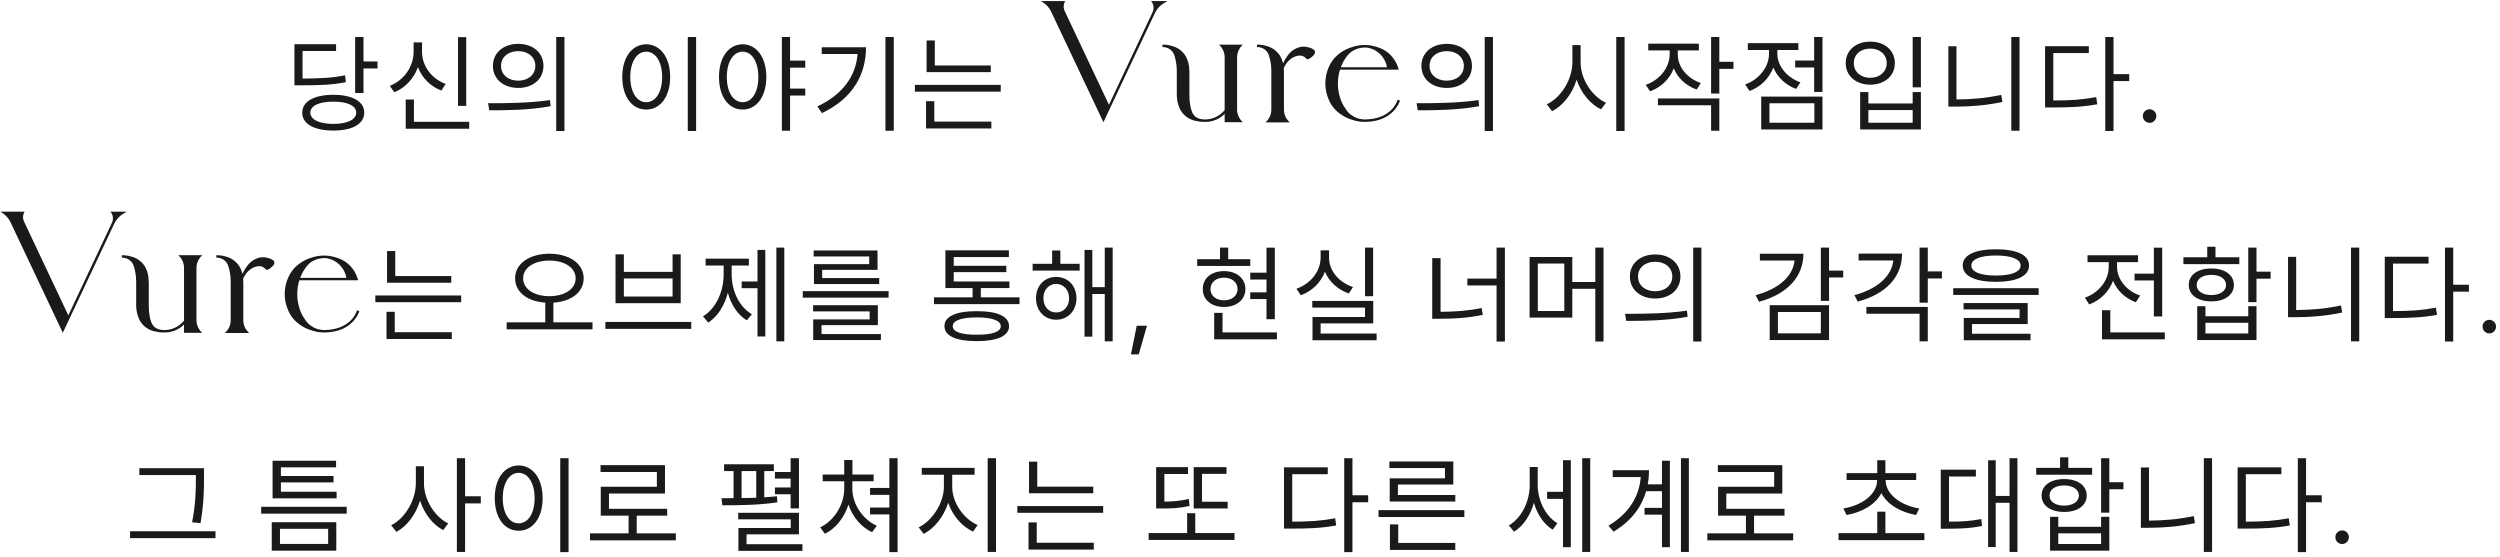
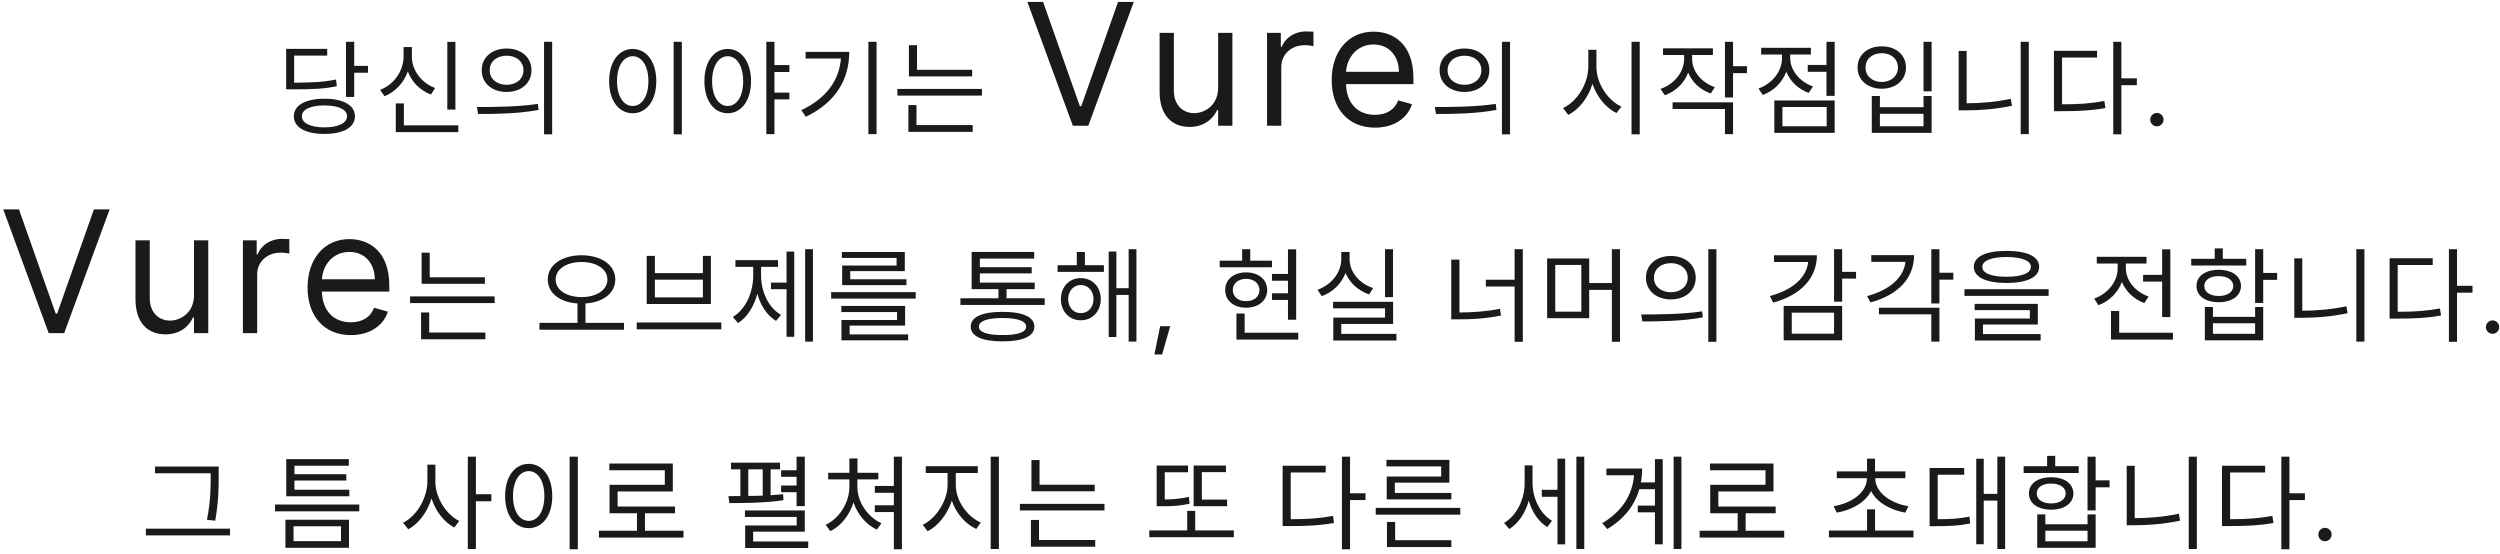
- <svg xmlns="http://www.w3.org/2000/svg" width="463" height="103" viewBox="0 0 463 103" fill="none">
-   <path d="M67.32 6.854V11.385H69.917V12.674H67.32V17.225H65.777V6.854H67.32ZM61.734 17.557C65.269 17.557 67.456 18.787 67.456 20.857C67.456 22.967 65.269 24.178 61.734 24.178C58.179 24.178 55.972 22.967 55.972 20.857C55.972 18.787 58.179 17.557 61.734 17.557ZM61.734 18.826C59.116 18.807 57.476 19.588 57.476 20.857C57.476 22.146 59.116 22.947 61.734 22.947C64.331 22.947 65.972 22.146 65.972 20.857C65.972 19.588 64.331 18.807 61.734 18.826ZM62.241 8.182V9.451H56.031V14.549C59.546 14.529 61.577 14.422 63.902 13.943L64.058 15.213C61.636 15.701 59.546 15.799 55.874 15.799H54.527V8.182H62.241ZM86.347 6.873V19.607H84.823V6.873H86.347ZM86.894 22.557V23.846H75.136V18.436H76.659V22.557H86.894ZM78.163 9.588C78.144 12.225 79.96 14.607 82.538 15.545L81.737 16.775C79.726 16.004 78.163 14.441 77.402 12.44C76.63 14.568 75.048 16.277 73.027 17.088L72.187 15.896C74.823 14.881 76.601 12.322 76.601 9.588V7.85H78.163V9.588ZM95.98 8.123C98.714 8.123 100.648 9.783 100.648 12.205C100.648 14.627 98.714 16.287 95.98 16.287C93.245 16.287 91.273 14.627 91.292 12.205C91.273 9.783 93.245 8.123 95.98 8.123ZM95.98 9.471C94.124 9.471 92.777 10.584 92.796 12.205C92.777 13.826 94.124 14.94 95.98 14.94C97.816 14.94 99.144 13.826 99.144 12.205C99.144 10.584 97.816 9.471 95.98 9.471ZM104.534 6.854V24.256H103.011V6.854H104.534ZM90.394 19.119C93.597 19.119 98.011 19.1 101.859 18.533L101.976 19.666C98.011 20.408 93.734 20.428 90.609 20.428L90.394 19.119ZM128.917 6.854V24.256H127.374V6.854H128.917ZM119.679 8.201C122.257 8.221 124.113 10.565 124.113 14.256C124.113 17.947 122.257 20.291 119.679 20.291C117.081 20.291 115.245 17.947 115.245 14.256C115.245 10.565 117.081 8.221 119.679 8.201ZM119.679 9.568C117.941 9.588 116.73 11.424 116.73 14.256C116.73 17.088 117.941 18.924 119.679 18.924C121.417 18.924 122.628 17.088 122.628 14.256C122.628 11.424 121.417 9.588 119.679 9.568ZM137.534 8.201C140.093 8.221 141.909 10.565 141.929 14.256C141.909 17.947 140.093 20.291 137.534 20.291C134.956 20.291 133.159 17.947 133.159 14.256C133.159 10.565 134.956 8.221 137.534 8.201ZM137.534 9.568C135.816 9.588 134.605 11.424 134.605 14.256C134.605 17.088 135.816 18.924 137.534 18.924C139.273 18.924 140.445 17.088 140.445 14.256C140.445 11.424 139.273 9.588 137.534 9.568ZM149.136 11.229V12.537H146.323V16.404H149.136V17.693H146.323V24.217H144.8V6.854H146.323V11.229H149.136ZM165.527 6.854V24.217H163.984V6.854H165.527ZM160.39 8.748C160.37 13.748 158.046 18.162 152.226 20.955L151.386 19.705C156.083 17.479 158.476 14.148 158.827 9.998H152.187V8.748H160.39ZM183.499 12.127V13.357H171.605V7.498H173.128V12.127H183.499ZM185.335 15.721V16.971H169.437V15.721H185.335ZM183.597 22.518V23.787H171.507V18.748H173.03V22.518H183.597ZM213.186 0.203H216.194L215.49 0.619C214.818 1.035 214.274 1.643 213.922 2.347L204.354 22.635L194.658 2.123C194.338 1.451 193.826 0.875 193.186 0.459L192.802 0.203H197.282C196.93 0.779 196.898 1.451 197.186 2.059L205.378 19.403L213.442 2.283C213.762 1.643 213.698 0.907 213.282 0.331L213.186 0.203ZM229.11 20.299C229.11 21.163 229.494 21.995 230.102 22.571L230.198 22.635H226.806V21.099C225.846 22.059 224.534 22.603 223.158 22.571H222.966C222.358 22.571 221.718 22.475 221.11 22.315C220.598 22.155 220.118 21.931 219.702 21.611C219.19 21.227 218.806 20.747 218.518 20.171C218.134 19.339 217.942 18.443 217.942 17.547V13.067V13.035C217.942 12.459 217.878 11.851 217.75 11.243C217.686 10.859 217.558 10.475 217.43 10.091C217.078 9.227 216.214 8.683 215.286 8.715V8.267C215.894 8.267 216.502 8.331 217.078 8.523C217.558 8.651 218.038 8.875 218.454 9.163C218.934 9.515 219.35 9.963 219.638 10.475C220.054 11.275 220.278 12.171 220.246 13.035H220.278V17.547C220.278 18.187 220.31 18.859 220.438 19.499C220.502 19.915 220.598 20.299 220.758 20.715C220.886 21.067 221.142 21.387 221.43 21.643C221.814 21.899 222.262 22.059 222.71 22.091C222.806 22.091 222.902 22.123 222.966 22.123H223.158C224.598 22.123 225.91 21.483 226.806 20.395V10.603C226.806 9.739 226.454 8.939 225.814 8.331L225.718 8.267H230.198L230.102 8.331C229.494 8.939 229.11 9.739 229.11 10.603V20.299ZM243.514 9.483C243.514 9.515 243.546 9.579 243.546 9.611C243.546 9.803 243.482 9.995 243.354 10.155C243.162 10.347 242.97 10.539 242.746 10.699C242.618 10.827 242.426 10.891 242.266 10.955H242.234C242.17 10.955 242.106 10.955 242.042 10.955C242.01 10.923 241.978 10.923 241.946 10.891C241.658 10.507 241.21 10.283 240.73 10.283C240.122 10.315 239.514 10.539 239.034 10.923C238.458 11.371 238.042 11.947 237.754 12.619C237.754 12.747 237.754 12.907 237.754 13.035H237.786V20.299C237.786 21.163 238.138 21.995 238.778 22.571L238.842 22.667H234.362L234.458 22.571C235.098 21.995 235.45 21.163 235.45 20.299V13.035C235.45 12.459 235.386 11.851 235.258 11.243C235.194 10.859 235.066 10.475 234.938 10.091C234.586 9.227 233.722 8.683 232.794 8.715V8.267C233.402 8.267 234.01 8.331 234.586 8.523C235.066 8.651 235.546 8.875 235.962 9.163C236.442 9.515 236.858 9.963 237.146 10.475C237.37 10.891 237.53 11.307 237.626 11.723C237.85 11.243 238.106 10.795 238.426 10.347C238.906 9.643 239.61 9.099 240.41 8.811C241.114 8.555 241.882 8.587 242.586 8.843C242.714 8.875 242.842 8.939 242.938 8.971L243.258 9.163C243.386 9.227 243.482 9.355 243.514 9.483ZM258.847 18.475L259.263 18.603L259.199 18.827C259.199 18.859 258.015 22.475 252.959 22.571H252.767C252.767 22.571 252.511 22.571 252.479 22.571C252.351 22.571 252.191 22.539 252.063 22.539C251.391 22.475 250.719 22.315 250.047 22.059C249.375 21.835 248.735 21.483 248.159 21.067C247.455 20.555 246.879 19.947 246.463 19.211C245.119 16.875 245.119 14.027 246.463 11.691C246.879 10.987 247.455 10.347 248.159 9.835C248.735 9.419 249.375 9.067 250.047 8.843C250.719 8.587 251.391 8.427 252.063 8.363C252.287 8.331 252.511 8.331 252.735 8.331H252.959C253.823 8.363 254.687 8.555 255.519 8.875C257.119 9.483 258.367 10.795 258.911 12.459C258.975 12.587 259.007 12.715 259.039 12.843C259.039 12.875 259.039 12.875 259.039 12.907H248.159C247.903 13.739 247.775 14.603 247.775 15.467C247.775 16.427 247.935 17.387 248.255 18.315C248.479 18.955 248.767 19.531 249.151 20.075C249.471 20.619 249.887 21.067 250.399 21.387C250.975 21.803 251.647 22.027 252.319 22.091C252.447 22.091 252.575 22.123 252.735 22.123H252.767C257.631 22.091 258.719 18.827 258.751 18.699L258.847 18.475ZM249.151 10.827C248.799 11.339 248.543 11.883 248.319 12.459H256.863C256.799 12.011 256.671 11.627 256.479 11.243C256.159 10.603 255.679 10.027 255.103 9.611C254.431 9.099 253.599 8.811 252.735 8.779H252.703L252.671 8.811C251.839 8.811 251.071 9.067 250.367 9.515C249.887 9.867 249.471 10.315 249.151 10.827ZM267.938 8.123C270.673 8.123 272.606 9.783 272.606 12.205C272.606 14.627 270.673 16.287 267.938 16.287C265.204 16.287 263.231 14.627 263.251 12.205C263.231 9.783 265.204 8.123 267.938 8.123ZM267.938 9.471C266.083 9.471 264.735 10.584 264.755 12.205C264.735 13.826 266.083 14.94 267.938 14.94C269.774 14.94 271.102 13.826 271.102 12.205C271.102 10.584 269.774 9.471 267.938 9.471ZM276.493 6.854V24.256H274.97V6.854H276.493ZM262.352 19.119C265.555 19.119 269.97 19.1 273.817 18.533L273.934 19.666C269.97 20.408 265.692 20.428 262.567 20.428L262.352 19.119ZM292.731 11.521C292.712 14.685 294.88 17.889 297.438 19.041L296.501 20.252C294.528 19.285 292.819 17.244 291.989 14.764C291.179 17.391 289.47 19.578 287.438 20.604L286.462 19.314C289.04 18.123 291.188 14.822 291.208 11.521V8.357H292.731V11.521ZM300.876 6.854V24.256H299.333V6.854H300.876ZM310.723 10.076C310.723 12.381 312.423 14.49 315.001 15.389L314.22 16.58C312.237 15.877 310.723 14.451 309.981 12.654C309.239 14.627 307.647 16.16 305.606 16.912L304.786 15.721C307.384 14.803 309.2 12.557 309.22 10.076V9.334H305.255V8.084H314.63V9.334H310.723V10.076ZM318.419 6.854V11.443H321.036V12.752H318.419V17.322H316.895V6.854H318.419ZM318.419 18.24V24.217H316.895V19.49H307.052V18.24H318.419ZM337.524 6.854V17.029H335.981V12.498H332.466V11.209H335.981V6.854H337.524ZM337.524 17.889V23.982H326.177V17.889H337.524ZM327.7 19.119V22.732H336.02V19.119H327.7ZM329.165 9.939C329.165 12.185 330.903 14.354 333.442 15.252L332.641 16.463C330.679 15.76 329.165 14.295 328.423 12.498C327.671 14.5 326.069 16.102 324.009 16.854L323.208 15.643C325.766 14.725 327.622 12.42 327.622 9.939V9.256H323.696V7.986H333.052V9.256H329.165V9.939ZM355.751 6.854V16.17H354.227V6.854H355.751ZM346.024 17.049V19.158H354.227V17.049H355.751V23.982H344.501V17.049H346.024ZM346.024 22.732H354.227V20.389H346.024V22.732ZM346.376 7.713C349.013 7.693 350.927 9.314 350.927 11.697C350.927 14.06 349.013 15.682 346.376 15.682C343.739 15.682 341.825 14.06 341.825 11.697C341.825 9.314 343.739 7.693 346.376 7.713ZM346.376 9.002C344.598 8.982 343.309 10.115 343.329 11.697C343.309 13.279 344.598 14.412 346.376 14.412C348.134 14.412 349.423 13.279 349.423 11.697C349.423 10.115 348.134 8.982 346.376 9.002ZM374.016 6.854V24.217H372.493V6.854H374.016ZM362.337 8.572V18.416C364.983 18.406 367.727 18.191 370.638 17.576L370.852 18.885C367.766 19.529 365.013 19.744 362.239 19.744H360.833V8.572H362.337ZM391.423 6.854V13.729H394.333V15.018H391.423V24.256H389.899V6.854H391.423ZM386.852 8.553V9.822H380.27V18.611C383.415 18.611 385.641 18.465 388.22 17.986L388.415 19.314C385.7 19.803 383.415 19.9 380.114 19.9H378.747V8.553H386.852ZM398.106 22.752C397.423 22.752 396.837 22.186 396.856 21.482C396.837 20.799 397.423 20.232 398.106 20.232C398.79 20.232 399.356 20.799 399.356 21.482C399.356 22.186 398.79 22.752 398.106 22.752ZM20.462 39.203H23.47L22.766 39.619C22.094 40.035 21.55 40.643 21.198 41.347L11.63 61.635L1.934 41.123C1.614 40.451 1.102 39.875 0.462 39.459L0.078 39.203H4.558C4.206 39.779 4.174 40.451 4.462 41.059L12.654 58.403L20.718 41.283C21.038 40.643 20.974 39.907 20.558 39.331L20.462 39.203ZM36.386 59.299C36.386 60.163 36.77 60.995 37.378 61.571L37.474 61.635H34.082V60.099C33.122 61.059 31.81 61.603 30.434 61.571H30.242C29.634 61.571 28.994 61.475 28.386 61.315C27.874 61.155 27.394 60.931 26.978 60.611C26.466 60.227 26.082 59.747 25.794 59.171C25.41 58.339 25.218 57.443 25.218 56.547V52.067V52.035C25.218 51.459 25.154 50.851 25.026 50.243C24.962 49.859 24.834 49.475 24.706 49.091C24.354 48.227 23.49 47.683 22.562 47.715V47.267C23.17 47.267 23.778 47.331 24.354 47.523C24.834 47.651 25.314 47.875 25.73 48.163C26.21 48.515 26.626 48.963 26.914 49.475C27.33 50.275 27.554 51.171 27.522 52.035H27.554V56.547C27.554 57.187 27.586 57.859 27.714 58.499C27.778 58.915 27.874 59.299 28.034 59.715C28.162 60.067 28.418 60.387 28.706 60.643C29.09 60.899 29.538 61.059 29.986 61.091C30.082 61.091 30.178 61.123 30.242 61.123H30.434C31.874 61.123 33.186 60.483 34.082 59.395V49.603C34.082 48.739 33.73 47.939 33.09 47.331L32.994 47.267H37.474L37.378 47.331C36.77 47.939 36.386 48.739 36.386 49.603V59.299ZM50.79 48.483C50.79 48.515 50.822 48.579 50.822 48.611C50.822 48.803 50.758 48.995 50.63 49.155C50.438 49.347 50.246 49.539 50.022 49.699C49.894 49.827 49.702 49.891 49.542 49.955H49.51C49.446 49.955 49.382 49.955 49.318 49.955C49.286 49.923 49.254 49.923 49.222 49.891C48.934 49.507 48.486 49.283 48.006 49.283C47.398 49.315 46.79 49.539 46.31 49.923C45.734 50.371 45.318 50.947 45.03 51.619C45.03 51.747 45.03 51.907 45.03 52.035H45.062V59.299C45.062 60.163 45.414 60.995 46.054 61.571L46.118 61.667H41.638L41.734 61.571C42.374 60.995 42.726 60.163 42.726 59.299V52.035C42.726 51.459 42.662 50.851 42.534 50.243C42.47 49.859 42.342 49.475 42.214 49.091C41.862 48.227 40.998 47.683 40.07 47.715V47.267C40.678 47.267 41.286 47.331 41.862 47.523C42.342 47.651 42.822 47.875 43.238 48.163C43.718 48.515 44.134 48.963 44.422 49.475C44.646 49.891 44.806 50.307 44.902 50.723C45.126 50.243 45.382 49.795 45.702 49.347C46.182 48.643 46.886 48.099 47.686 47.811C48.39 47.555 49.158 47.587 49.862 47.843C49.99 47.875 50.118 47.939 50.214 47.971L50.534 48.163C50.662 48.227 50.758 48.355 50.79 48.483ZM66.124 57.475L66.54 57.603L66.476 57.827C66.476 57.859 65.292 61.475 60.236 61.571H60.044C60.044 61.571 59.788 61.571 59.756 61.571C59.628 61.571 59.468 61.539 59.34 61.539C58.668 61.475 57.996 61.315 57.324 61.059C56.652 60.835 56.012 60.483 55.436 60.067C54.732 59.555 54.156 58.947 53.74 58.211C52.396 55.875 52.396 53.027 53.74 50.691C54.156 49.987 54.732 49.347 55.436 48.835C56.012 48.419 56.652 48.067 57.324 47.843C57.996 47.587 58.668 47.427 59.34 47.363C59.564 47.331 59.788 47.331 60.012 47.331H60.236C61.1 47.363 61.964 47.555 62.796 47.875C64.396 48.483 65.644 49.795 66.188 51.459C66.252 51.587 66.284 51.715 66.316 51.843C66.316 51.875 66.316 51.875 66.316 51.907H55.436C55.18 52.739 55.052 53.603 55.052 54.467C55.052 55.427 55.212 56.387 55.532 57.315C55.756 57.955 56.044 58.531 56.428 59.075C56.748 59.619 57.164 60.067 57.676 60.387C58.252 60.803 58.924 61.027 59.596 61.091C59.724 61.091 59.852 61.123 60.012 61.123H60.044C64.908 61.091 65.996 57.827 66.028 57.699L66.124 57.475ZM56.428 49.827C56.076 50.339 55.82 50.883 55.596 51.459H64.14C64.076 51.011 63.948 50.627 63.756 50.243C63.436 49.603 62.956 49.027 62.38 48.611C61.708 48.099 60.876 47.811 60.012 47.779H59.98L59.948 47.811C59.116 47.811 58.348 48.067 57.644 48.515C57.164 48.867 56.748 49.315 56.428 49.827ZM83.574 51.127V52.357H71.68V46.498H73.203V51.127H83.574ZM85.41 54.721V55.971H69.512V54.721H85.41ZM83.672 61.518V62.787H71.582V57.748H73.106V61.518H83.672ZM101.746 46.986C105.438 47.006 108.094 48.803 108.094 51.537C108.094 54.125 105.789 55.844 102.488 56.049V59.701H109.734V60.99H93.836V59.701H100.984V56.049C97.693 55.834 95.398 54.115 95.398 51.537C95.398 48.803 98.055 47.006 101.746 46.986ZM101.746 48.256C98.934 48.256 96.883 49.584 96.883 51.537C96.883 53.549 98.934 54.838 101.746 54.857C104.559 54.838 106.609 53.549 106.609 51.537C106.609 49.584 104.559 48.256 101.746 48.256ZM128.02 59.623V60.912H112.121V59.623H128.02ZM115.539 47.103V50.346H124.562V47.103H126.066V56.147H113.996V47.103H115.539ZM115.539 54.916H124.562V51.576H115.539V54.916ZM145.25 45.853V63.217H143.785V45.853H145.25ZM141.734 46.283V62.318H140.289V53.373H137.359V52.123H140.289V46.283H141.734ZM135.504 50.815C135.504 53.822 136.852 56.81 139.254 58.197L138.316 59.33C136.607 58.305 135.396 56.43 134.801 54.213C134.166 56.605 132.906 58.647 131.168 59.74L130.191 58.588C132.613 57.143 134.02 53.978 134.02 50.815V49.174H130.68V47.904H138.688V49.174H135.504V50.815ZM164.57 53.92V55.131H148.672V53.92H164.57ZM162.578 56.518V60.209H152.148V61.869H163.145V62.982H150.605V59.154H161.055V57.67H150.586V56.518H162.578ZM162.52 46.381V49.975H152.266V51.498H162.832V52.611H150.742V48.92H160.977V47.494H150.684V46.381H162.52ZM188.816 55.072V56.322H172.977V55.072H180.125V53.353H175.086V46.361H186.844V47.611H176.629V49.232H186.375V50.404H176.629V52.123H186.941V53.353H181.648V55.072H188.816ZM180.906 57.631C184.715 57.611 186.863 58.588 186.883 60.404C186.863 62.221 184.715 63.178 180.906 63.178C177.059 63.178 174.91 62.221 174.91 60.404C174.91 58.588 177.059 57.611 180.906 57.631ZM180.906 58.783C178.035 58.783 176.434 59.369 176.453 60.404C176.434 61.459 178.035 62.006 180.906 61.986C183.738 62.006 185.34 61.459 185.34 60.404C185.34 59.369 183.738 58.783 180.906 58.783ZM199.953 48.861V50.111H191.242V48.861H194.855V46.381H196.379V48.861H199.953ZM195.598 51.283C197.785 51.283 199.348 52.924 199.367 55.228C199.348 57.553 197.785 59.213 195.598 59.213C193.43 59.213 191.867 57.553 191.867 55.228C191.867 52.924 193.43 51.283 195.598 51.283ZM195.598 52.572C194.23 52.592 193.234 53.705 193.234 55.228C193.234 56.772 194.23 57.885 195.598 57.865C196.984 57.885 198 56.772 198 55.228C198 53.705 196.984 52.592 195.598 52.572ZM206.066 45.853V63.217H204.602V54.447H202.297V62.357H200.852V46.283H202.297V53.178H204.602V45.853H206.066ZM212.418 60.326L210.895 65.639H209.449L210.523 60.326H212.418ZM236.098 45.873V59.115H234.555V55.385H231.547V54.135H234.555V51.772H231.547V50.502H234.555V45.873H236.098ZM231.547 48.002V49.252H221.723V48.002H225.941V45.853H227.465V48.002H231.547ZM226.684 50.209C229.008 50.209 230.648 51.537 230.648 53.529C230.648 55.502 229.008 56.85 226.684 56.85C224.359 56.85 222.738 55.502 222.758 53.529C222.738 51.537 224.359 50.209 226.684 50.209ZM226.684 51.42C225.199 51.44 224.184 52.279 224.184 53.529C224.184 54.779 225.199 55.619 226.684 55.619C228.168 55.619 229.184 54.779 229.203 53.529C229.184 52.279 228.168 51.44 226.684 51.42ZM236.488 61.557V62.846H224.867V57.943H226.41V61.557H236.488ZM254.305 45.853V54.857H252.801V45.853H254.305ZM254.324 55.736V59.897H244.578V61.772H254.949V63.022H243.074V58.705H252.801V56.967H243.035V55.736H254.324ZM246.141 47.69C246.121 50.15 247.996 52.318 250.574 53.158L249.812 54.35C247.781 53.656 246.16 52.201 245.379 50.326C244.598 52.348 242.967 53.94 240.906 54.682L240.105 53.471C242.723 52.553 244.578 50.248 244.578 47.69V46.361H246.141V47.69ZM278.707 45.853V63.256H277.164V52.865H271.754V51.596H277.164V45.853H278.707ZM266.793 47.807V57.748C269.439 57.719 271.803 57.582 274.41 57.045L274.605 58.315C271.832 58.881 269.391 59.037 266.578 59.037H265.25V47.807H266.793ZM291.191 47.592V52.221H295.449V45.853H296.973V63.256H295.449V53.49H291.191V58.822H283.281V47.592H291.191ZM284.805 48.803V57.592H289.707V48.803H284.805ZM306.547 47.123C309.281 47.123 311.215 48.783 311.215 51.205C311.215 53.627 309.281 55.287 306.547 55.287C303.812 55.287 301.84 53.627 301.859 51.205C301.84 48.783 303.812 47.123 306.547 47.123ZM306.547 48.471C304.691 48.471 303.344 49.584 303.363 51.205C303.344 52.826 304.691 53.94 306.547 53.94C308.383 53.94 309.711 52.826 309.711 51.205C309.711 49.584 308.383 48.471 306.547 48.471ZM315.102 45.853V63.256H313.578V45.853H315.102ZM300.961 58.119C304.164 58.119 308.578 58.1 312.426 57.533L312.543 58.666C308.578 59.408 304.301 59.428 301.176 59.428L300.961 58.119ZM338.742 45.853V50.111H341.359V51.381H338.742V55.717H337.219V45.853H338.742ZM333.996 46.986C333.977 51.361 330.91 54.486 325.773 55.893L325.148 54.662C329.426 53.51 332.033 51.195 332.355 48.256H325.93V46.986H333.996ZM338.742 56.518V62.982H327.746V56.518H338.742ZM329.27 57.787V61.732H337.219V57.787H329.27ZM357.027 45.853V50.268H359.645V51.576H357.027V56.049H355.504V45.853H357.027ZM352.262 46.967C352.262 51.361 349.195 54.486 344.059 55.853L343.434 54.662C347.691 53.51 350.318 51.185 350.641 48.236H344.215V46.967H352.262ZM357.027 56.85V63.217H355.504V58.1H345.66V56.85H357.027ZM369.648 46.166C373.516 46.166 375.781 47.221 375.781 49.154C375.781 51.127 373.516 52.182 369.648 52.201C365.781 52.182 363.496 51.127 363.496 49.154C363.496 47.221 365.781 46.166 369.648 46.166ZM369.648 47.318C366.758 47.318 365.078 48.022 365.098 49.154C365.078 50.365 366.758 51.029 369.648 51.029C372.52 51.029 374.219 50.365 374.219 49.154C374.219 48.022 372.52 47.318 369.648 47.318ZM377.559 53.373V54.623H361.738V53.373H377.559ZM375.527 56.127V60.014H365.215V61.81H376.055V63.022H363.691V58.881H374.023V57.299H363.652V56.127H375.527ZM400.438 45.873V58.607H398.895V51.947H395.32V50.678H398.895V45.873H400.438ZM400.926 61.557V62.846H389.285V57.455H390.828V61.557H400.926ZM392.078 49.447C392.078 51.693 393.816 53.881 396.355 54.74L395.555 55.971C393.592 55.268 392.078 53.803 391.336 52.006C390.584 54.008 388.982 55.609 386.922 56.381L386.121 55.131C388.68 54.232 390.535 51.947 390.535 49.447V48.549H386.609V47.279H395.965V48.549H392.078V49.447ZM417.902 45.853V50.307H420.52V51.615H417.902V55.951H416.379V45.853H417.902ZM408.449 56.713V58.568H416.379V56.713H417.902V62.982H406.926V56.713H408.449ZM408.449 61.752H416.379V59.779H408.449V61.752ZM414.719 47.65V48.92H404.367V47.65H408.781V45.697H410.305V47.65H414.719ZM409.543 49.721C412.043 49.721 413.703 50.912 413.723 52.768C413.703 54.623 412.043 55.815 409.543 55.815C407.023 55.815 405.344 54.623 405.363 52.768C405.344 50.912 407.023 49.721 409.543 49.721ZM409.543 50.912C407.902 50.893 406.809 51.654 406.828 52.768C406.809 53.9 407.902 54.643 409.543 54.643C411.164 54.643 412.258 53.9 412.277 52.768C412.258 51.654 411.164 50.893 409.543 50.912ZM436.93 45.853V63.217H435.406V45.853H436.93ZM425.25 47.572V57.416C427.896 57.406 430.641 57.191 433.551 56.576L433.766 57.885C430.68 58.529 427.926 58.744 425.152 58.744H423.746V47.572H425.25ZM454.336 45.853V52.728H457.246V54.018H454.336V63.256H452.812V45.853H454.336ZM449.766 47.553V48.822H443.184V57.611C446.328 57.611 448.555 57.465 451.133 56.986L451.328 58.315C448.613 58.803 446.328 58.9 443.027 58.9H441.66V47.553H449.766ZM461.02 61.752C460.336 61.752 459.75 61.185 459.77 60.482C459.75 59.799 460.336 59.232 461.02 59.232C461.703 59.232 462.27 59.799 462.27 60.482C462.27 61.185 461.703 61.752 461.02 61.752ZM37.779 86.709V88.447C37.779 90.635 37.779 93.115 37.135 96.885L35.572 96.728C36.275 93.174 36.275 90.576 36.275 88.447V87.978H25.807V86.709H37.779ZM39.908 98.389V99.658H24.088V98.389H39.908ZM64.213 93.857V95.127H48.373V93.857H64.213ZM62.338 91.064V92.295H50.482V85.322H62.24V86.553H52.025V88.154H61.772V89.346H52.025V91.064H62.338ZM62.279 96.709V101.982H50.326V96.709H62.279ZM51.85 97.939V100.732H60.775V97.939H51.85ZM78.518 89.522C78.518 92.588 80.549 95.732 83.01 96.943L82.072 98.174C80.158 97.168 78.557 95.117 77.795 92.705C77.014 95.273 75.373 97.461 73.42 98.506L72.443 97.275C74.982 96.025 76.994 92.686 77.014 89.522V86.357H78.518V89.522ZM86.135 84.853V91.904H89.045V93.232H86.135V102.217H84.611V84.853H86.135ZM105.299 84.853V102.256H103.756V84.853H105.299ZM96.061 86.201C98.639 86.221 100.494 88.564 100.494 92.256C100.494 95.947 98.639 98.291 96.061 98.291C93.463 98.291 91.627 95.947 91.627 92.256C91.627 88.564 93.463 86.221 96.061 86.201ZM96.061 87.568C94.322 87.588 93.111 89.424 93.111 92.256C93.111 95.088 94.322 96.924 96.061 96.924C97.799 96.924 99.01 95.088 99.01 92.256C99.01 89.424 97.799 87.588 96.061 87.568ZM125.166 98.779V100.068H109.268V98.779H116.416V95.498H111.26V90.147H121.65V87.412H111.221V86.143H123.154V91.397H112.783V94.228H123.564V95.498H117.92V98.779H125.166ZM147.967 84.853V94.15H146.424V91.533H143.514V90.283H146.424V88.643H143.514V87.412H146.424V84.853H147.967ZM143.318 85.986V87.236H141.541V92.1C142.352 92.051 143.143 91.982 143.885 91.904L143.963 93.037C140.623 93.545 136.697 93.584 133.787 93.584L133.611 92.275L135.857 92.256V87.236H134.1V85.986H143.318ZM147.967 94.971V98.955H138.26V100.791H148.611V102.021H136.756V97.783H146.443V96.182H136.717V94.971H147.967ZM137.342 92.236C138.23 92.236 139.148 92.207 140.057 92.178V87.236H137.342V92.236ZM166.232 84.853V102.256H164.709V95.264H161.135V93.994H164.709V91.65H161.135V90.361H164.709V84.853H166.232ZM157.854 90.518C157.854 93.389 159.807 96.221 162.385 97.373L161.506 98.564C159.533 97.656 157.893 95.752 157.131 93.447C156.369 95.879 154.748 97.9 152.775 98.857L151.896 97.666C154.436 96.475 156.35 93.506 156.35 90.518V89.131H152.365V87.881H156.35V85.186H157.873V87.881H161.799V89.131H157.854V90.518ZM176.354 90.186C176.354 93.135 178.502 96.123 181.061 97.236L180.201 98.447C178.17 97.519 176.412 95.518 175.611 93.115C174.791 95.664 173.043 97.881 171.061 98.877L170.143 97.666C172.623 96.475 174.791 93.193 174.811 90.186V87.92H170.709V86.65H180.494V87.92H176.354V90.186ZM184.459 84.853V102.217H182.916V84.853H184.459ZM202.471 90.127V91.357H190.576V85.498H192.1V90.127H202.471ZM204.307 93.721V94.971H188.408V93.721H204.307ZM202.568 100.518V101.787H190.479V96.748H192.002V100.518H202.568ZM227.361 92.92V94.17H221.072V86.514H227.146V87.764H222.615V92.92H227.361ZM228.631 98.721V99.99H212.732V98.721H219.861V95.049H221.365V98.721H228.631ZM220.018 86.514V87.783H215.643V92.9C217.107 92.891 218.562 92.773 220.174 92.412L220.311 93.701C218.416 94.131 216.814 94.189 215.076 94.17H214.119V86.514H220.018ZM250.475 84.853V91.728H253.385V93.018H250.475V102.256H248.951V84.853H250.475ZM245.904 86.553V87.822H239.322V96.611C242.467 96.611 244.693 96.465 247.271 95.986L247.467 97.314C244.752 97.803 242.467 97.9 239.166 97.9H237.799V86.553H245.904ZM271.201 94.482V95.752H255.303V94.482H271.201ZM269.521 100.557V101.846H257.412V97.119H258.955V100.557H269.521ZM269.15 85.459V89.736H258.896V91.67H269.521V92.881H257.373V88.584H267.607V86.689H257.314V85.459H269.15ZM284.783 89.795C284.783 92.549 286.131 95.537 288.436 96.904L287.557 98.096C285.887 97.08 284.686 95.225 284.08 93.115C283.436 95.42 282.146 97.402 280.408 98.467L279.432 97.314C281.834 95.908 283.299 92.822 283.299 89.853V86.494H284.783V89.795ZM294.51 84.853V102.217H293.025V84.853H294.51ZM290.916 85.225V101.338H289.471V92.393H286.521V91.084H289.471V85.225H290.916ZM312.775 84.853V102.217H311.311V84.853H312.775ZM309.26 85.322V101.338H307.795V95.322H304.572V94.053H307.795V90.967H304.865C304.016 93.906 302.111 96.504 298.83 98.467L297.893 97.353C301.672 95.117 303.566 91.982 303.869 88.35H298.674V87.08H305.393C305.393 87.969 305.314 88.848 305.158 89.697H307.795V85.322H309.26ZM332.096 98.779V100.068H316.197V98.779H323.346V95.498H318.189V90.147H328.58V87.412H318.15V86.143H330.084V91.397H319.713V94.228H330.494V95.498H324.85V98.779H332.096ZM356.4 98.74V100.029H340.502V98.74H347.67V94.756H349.174V98.74H356.4ZM354.877 87.627V88.897H349.213C349.223 91.621 352.113 93.623 355.443 94.17L354.857 95.381C352.074 94.883 349.525 93.486 348.432 91.318C347.328 93.486 344.779 94.883 341.986 95.381L341.381 94.17C344.73 93.623 347.641 91.621 347.65 88.897H341.986V87.627H347.67V85.225H349.174V87.627H354.877ZM373.631 84.853V102.217H372.166V93.115H369.607V101.318H368.201V85.244H369.607V91.846H372.166V84.853H373.631ZM365.936 86.982V88.252H360.955V96.611C363.348 96.602 365.008 96.514 366.932 96.123L367.068 97.412C364.979 97.842 363.201 97.92 360.545 97.92H359.432V86.982H365.936ZM390.646 84.853V89.307H393.264V90.615H390.646V94.951H389.123V84.853H390.646ZM381.193 95.713V97.568H389.123V95.713H390.646V101.982H379.67V95.713H381.193ZM381.193 100.752H389.123V98.779H381.193V100.752ZM387.463 86.65V87.92H377.111V86.65H381.525V84.697H383.049V86.65H387.463ZM382.287 88.721C384.787 88.721 386.447 89.912 386.467 91.768C386.447 93.623 384.787 94.814 382.287 94.814C379.768 94.814 378.088 93.623 378.107 91.768C378.088 89.912 379.768 88.721 382.287 88.721ZM382.287 89.912C380.646 89.893 379.553 90.654 379.572 91.768C379.553 92.9 380.646 93.643 382.287 93.643C383.908 93.643 385.002 92.9 385.021 91.768C385.002 90.654 383.908 89.893 382.287 89.912ZM409.674 84.853V102.217H408.15V84.853H409.674ZM397.994 86.572V96.416C400.641 96.406 403.385 96.191 406.295 95.576L406.51 96.885C403.424 97.529 400.67 97.744 397.896 97.744H396.49V86.572H397.994ZM427.08 84.853V91.728H429.99V93.018H427.08V102.256H425.557V84.853H427.08ZM422.51 86.553V87.822H415.928V96.611C419.072 96.611 421.299 96.465 423.877 95.986L424.072 97.314C421.357 97.803 419.072 97.9 415.771 97.9H414.404V86.553H422.51ZM433.764 100.752C433.08 100.752 432.494 100.186 432.514 99.482C432.494 98.799 433.08 98.232 433.764 98.232C434.447 98.232 435.014 98.799 435.014 99.482C435.014 100.186 434.447 100.752 433.764 100.752Z" fill="#1A1A1A" />
+ <svg xmlns="http://www.w3.org/2000/svg" width="470" height="104" viewBox="0 0 470 104" fill="none">
+   <path d="M66.59 7.854V12.385H69.188V13.674H66.59V18.225H65.047V7.854H66.59ZM61.004 18.557C64.539 18.557 66.727 19.787 66.727 21.857C66.727 23.967 64.539 25.178 61.004 25.178C57.449 25.178 55.242 23.967 55.242 21.857C55.242 19.787 57.449 18.557 61.004 18.557ZM61.004 19.826C58.387 19.807 56.746 20.588 56.746 21.857C56.746 23.146 58.387 23.947 61.004 23.947C63.602 23.947 65.242 23.146 65.242 21.857C65.242 20.588 63.602 19.807 61.004 19.826ZM61.512 9.182V10.451H55.301V15.549C58.817 15.529 60.848 15.422 63.172 14.943L63.328 16.213C60.906 16.701 58.817 16.799 55.145 16.799H53.797V9.182H61.512ZM85.617 7.873V20.607H84.094V7.873H85.617ZM86.164 23.557V24.846H74.406V19.436H75.93V23.557H86.164ZM77.434 10.588C77.414 13.225 79.231 15.607 81.809 16.545L81.008 17.775C78.996 17.004 77.434 15.441 76.672 13.44C75.901 15.568 74.319 17.277 72.297 18.088L71.457 16.896C74.094 15.881 75.871 13.322 75.871 10.588V8.85H77.434V10.588ZM95.25 9.123C97.985 9.123 99.918 10.783 99.918 13.205C99.918 15.627 97.985 17.287 95.25 17.287C92.516 17.287 90.543 15.627 90.563 13.205C90.543 10.783 92.516 9.123 95.25 9.123ZM95.25 10.471C93.395 10.471 92.047 11.584 92.067 13.205C92.047 14.826 93.395 15.94 95.25 15.94C97.086 15.94 98.414 14.826 98.414 13.205C98.414 11.584 97.086 10.471 95.25 10.471ZM103.805 7.854V25.256H102.281V7.854H103.805ZM89.664 20.119C92.867 20.119 97.281 20.1 101.129 19.533L101.246 20.666C97.281 21.408 93.004 21.428 89.879 21.428L89.664 20.119ZM128.188 7.854V25.256H126.645V7.854H128.188ZM118.949 9.201C121.528 9.221 123.383 11.565 123.383 15.256C123.383 18.947 121.528 21.291 118.949 21.291C116.352 21.291 114.516 18.947 114.516 15.256C114.516 11.565 116.352 9.221 118.949 9.201ZM118.949 10.568C117.211 10.588 116 12.424 116 15.256C116 18.088 117.211 19.924 118.949 19.924C120.688 19.924 121.899 18.088 121.899 15.256C121.899 12.424 120.688 10.588 118.949 10.568ZM136.805 9.201C139.363 9.221 141.18 11.565 141.199 15.256C141.18 18.947 139.363 21.291 136.805 21.291C134.227 21.291 132.43 18.947 132.43 15.256C132.43 11.565 134.227 9.221 136.805 9.201ZM136.805 10.568C135.086 10.588 133.875 12.424 133.875 15.256C133.875 18.088 135.086 19.924 136.805 19.924C138.543 19.924 139.715 18.088 139.715 15.256C139.715 12.424 138.543 10.588 136.805 10.568ZM148.406 12.229V13.537H145.594V17.404H148.406V18.693H145.594V25.217H144.071V7.854H145.594V12.229H148.406ZM164.797 7.854V25.217H163.254V7.854H164.797ZM159.66 9.748C159.641 14.748 157.317 19.162 151.496 21.955L150.656 20.705C155.354 18.479 157.746 15.148 158.098 10.998H151.457V9.748H159.66ZM182.77 13.127V14.357H170.875V8.498H172.399V13.127H182.77ZM184.606 16.721V17.971H168.707V16.721H184.606ZM182.867 23.518V24.787H170.778V19.748H172.301V23.518H182.867ZM196.101 0.362L203.01 19.953H203.283L210.192 0.362H213.147L204.601 23.635H201.692L193.147 0.362H196.101ZM229.008 16.498V6.18H231.69V23.635H229.008V20.68H228.826C228.008 22.453 226.281 23.862 223.644 23.862C220.372 23.862 218.008 21.726 218.008 17.271V6.18H220.69V17.089C220.69 19.635 222.281 21.271 224.508 21.271C226.508 21.271 229.008 19.771 229.008 16.498ZM238.202 23.635V6.18H240.793V8.817H240.974C241.611 7.089 243.429 5.907 245.52 5.907C245.918 5.907 246.622 5.93 246.929 5.953V8.68C246.747 8.635 246.008 8.498 245.293 8.498C242.747 8.498 240.883 10.226 240.883 12.589V23.635H238.202ZM258.495 23.998C253.449 23.998 250.358 20.407 250.358 15.044C250.358 9.68 253.495 5.953 258.222 5.953C261.858 5.953 265.722 8.18 265.722 14.68V15.817H253.052C253.177 19.555 255.347 21.589 258.495 21.589C260.597 21.589 262.177 20.68 262.858 18.862L265.449 19.589C264.631 22.226 262.04 23.998 258.495 23.998ZM253.052 13.498H262.995C262.995 10.544 261.131 8.362 258.222 8.362C255.154 8.362 253.233 10.783 253.052 13.498ZM275.334 9.123C278.068 9.123 280.002 10.783 280.002 13.205C280.002 15.627 278.068 17.287 275.334 17.287C272.599 17.287 270.627 15.627 270.646 13.205C270.627 10.783 272.599 9.123 275.334 9.123ZM275.334 10.471C273.478 10.471 272.131 11.584 272.15 13.205C272.131 14.826 273.478 15.94 275.334 15.94C277.17 15.94 278.498 14.826 278.498 13.205C278.498 11.584 277.17 10.471 275.334 10.471ZM283.888 7.854V25.256H282.365V7.854H283.888ZM269.748 20.119C272.951 20.119 277.365 20.1 281.213 19.533L281.33 20.666C277.365 21.408 273.088 21.428 269.963 21.428L269.748 20.119ZM300.127 12.521C300.107 15.685 302.275 18.889 304.834 20.041L303.896 21.252C301.924 20.285 300.215 18.244 299.385 15.764C298.574 18.391 296.865 20.578 294.834 21.604L293.857 20.314C296.435 19.123 298.584 15.822 298.603 12.521V9.357H300.127V12.521ZM308.271 7.854V25.256H306.728V7.854H308.271ZM318.119 11.076C318.119 13.381 319.818 15.49 322.396 16.389L321.615 17.58C319.633 16.877 318.119 15.451 317.377 13.654C316.635 15.627 315.043 17.16 313.002 17.912L312.181 16.721C314.779 15.803 316.596 13.557 316.615 11.076V10.334H312.65V9.084H322.025V10.334H318.119V11.076ZM325.814 7.854V12.443H328.431V13.752H325.814V18.322H324.291V7.854H325.814ZM325.814 19.24V25.217H324.291V20.49H314.447V19.24H325.814ZM344.92 7.854V18.029H343.377V13.498H339.861V12.209H343.377V7.854H344.92ZM344.92 18.889V24.982H333.572V18.889H344.92ZM335.096 20.119V23.732H343.416V20.119H335.096ZM336.56 10.94C336.56 13.185 338.299 15.354 340.838 16.252L340.037 17.463C338.074 16.76 336.56 15.295 335.818 13.498C335.066 15.5 333.465 17.102 331.404 17.854L330.603 16.643C333.162 15.725 335.017 13.42 335.017 10.94V10.256H331.092V8.986H340.447V10.256H336.56V10.94ZM363.146 7.854V17.17H361.623V7.854H363.146ZM353.42 18.049V20.158H361.623V18.049H363.146V24.982H351.896V18.049H353.42ZM353.42 23.732H361.623V21.389H353.42V23.732ZM353.771 8.713C356.408 8.693 358.322 10.315 358.322 12.697C358.322 15.06 356.408 16.682 353.771 16.682C351.135 16.682 349.221 15.06 349.221 12.697C349.221 10.315 351.135 8.693 353.771 8.713ZM353.771 10.002C351.994 9.982 350.705 11.115 350.724 12.697C350.705 14.279 351.994 15.412 353.771 15.412C355.529 15.412 356.818 14.279 356.818 12.697C356.818 11.115 355.529 9.982 353.771 10.002ZM381.412 7.854V25.217H379.888V7.854H381.412ZM369.732 9.572V19.416C372.379 19.406 375.123 19.191 378.033 18.576L378.248 19.885C375.162 20.529 372.408 20.744 369.635 20.744H368.228V9.572H369.732ZM398.818 7.854V14.729H401.728V16.018H398.818V25.256H397.295V7.854H398.818ZM394.248 9.553V10.822H387.666V19.611C390.81 19.611 393.037 19.465 395.615 18.986L395.81 20.314C393.096 20.803 390.81 20.9 387.51 20.9H386.142V9.553H394.248ZM405.502 23.752C404.818 23.752 404.232 23.186 404.252 22.482C404.232 21.799 404.818 21.232 405.502 21.232C406.185 21.232 406.752 21.799 406.752 22.482C406.752 23.186 406.185 23.752 405.502 23.752ZM3.565 39.362L10.474 58.953H10.747L17.656 39.362H20.611L12.065 62.635H9.156L0.611 39.362H3.565ZM36.472 55.498V45.18H39.154V62.635H36.472V59.68H36.29C35.472 61.453 33.745 62.862 31.108 62.862C27.836 62.862 25.472 60.726 25.472 56.271V45.18H28.154V56.089C28.154 58.635 29.745 60.271 31.972 60.271C33.972 60.271 36.472 58.771 36.472 55.498ZM45.666 62.635V45.18H48.257V47.817H48.438C49.075 46.089 50.893 44.907 52.984 44.907C53.382 44.907 54.086 44.93 54.393 44.953V47.68C54.211 47.635 53.472 47.498 52.757 47.498C50.211 47.498 48.347 49.226 48.347 51.589V62.635H45.666ZM65.959 62.998C60.913 62.998 57.822 59.407 57.822 54.044C57.822 48.68 60.959 44.953 65.686 44.953C69.323 44.953 73.186 47.18 73.186 53.68V54.817H60.516C60.641 58.555 62.811 60.589 65.959 60.589C68.061 60.589 69.641 59.68 70.323 57.862L72.913 58.589C72.095 61.226 69.504 62.998 65.959 62.998ZM60.516 52.498H70.459C70.459 49.544 68.595 47.362 65.686 47.362C62.618 47.362 60.697 49.782 60.516 52.498ZM91.157 52.127V53.357H79.263V47.498H80.786V52.127H91.157ZM92.993 55.721V56.971H77.095V55.721H92.993ZM91.255 62.518V63.787H79.165V58.748H80.689V62.518H91.255ZM109.329 47.986C113.021 48.006 115.677 49.803 115.677 52.537C115.677 55.125 113.372 56.844 110.071 57.049V60.701H117.317V61.99H101.419V60.701H108.567V57.049C105.276 56.834 102.981 55.115 102.981 52.537C102.981 49.803 105.638 48.006 109.329 47.986ZM109.329 49.256C106.517 49.256 104.466 50.584 104.466 52.537C104.466 54.549 106.517 55.838 109.329 55.857C112.142 55.838 114.192 54.549 114.192 52.537C114.192 50.584 112.142 49.256 109.329 49.256ZM135.603 60.623V61.912H119.704V60.623H135.603ZM123.122 48.103V51.346H132.146V48.103H133.649V57.147H121.579V48.103H123.122ZM123.122 55.916H132.146V52.576H123.122V55.916ZM152.833 46.853V64.217H151.368V46.853H152.833ZM149.317 47.283V63.318H147.872V54.373H144.942V53.123H147.872V47.283H149.317ZM143.087 51.815C143.087 54.822 144.435 57.81 146.837 59.197L145.899 60.33C144.19 59.305 142.979 57.43 142.384 55.213C141.749 57.605 140.489 59.647 138.751 60.74L137.774 59.588C140.196 58.143 141.603 54.978 141.603 51.815V50.174H138.263V48.904H146.271V50.174H143.087V51.815ZM172.153 54.92V56.131H156.255V54.92H172.153ZM170.161 57.518V61.209H159.731V62.869H170.728V63.982H158.188V60.154H168.638V58.67H158.169V57.518H170.161ZM170.103 47.381V50.975H159.849V52.498H170.415V53.611H158.325V49.92H168.56V48.494H158.267V47.381H170.103ZM196.399 56.072V57.322H180.56V56.072H187.708V54.353H182.669V47.361H194.427V48.611H184.212V50.232H193.958V51.404H184.212V53.123H194.524V54.353H189.231V56.072H196.399ZM188.489 58.631C192.298 58.611 194.446 59.588 194.466 61.404C194.446 63.221 192.298 64.178 188.489 64.178C184.642 64.178 182.493 63.221 182.493 61.404C182.493 59.588 184.642 58.611 188.489 58.631ZM188.489 59.783C185.618 59.783 184.017 60.369 184.036 61.404C184.017 62.459 185.618 63.006 188.489 62.986C191.321 63.006 192.923 62.459 192.923 61.404C192.923 60.369 191.321 59.783 188.489 59.783ZM207.536 49.861V51.111H198.825V49.861H202.438V47.381H203.962V49.861H207.536ZM203.181 52.283C205.368 52.283 206.931 53.924 206.95 56.228C206.931 58.553 205.368 60.213 203.181 60.213C201.013 60.213 199.45 58.553 199.45 56.228C199.45 53.924 201.013 52.283 203.181 52.283ZM203.181 53.572C201.813 53.592 200.817 54.705 200.817 56.228C200.817 57.772 201.813 58.885 203.181 58.865C204.567 58.885 205.583 57.772 205.583 56.228C205.583 54.705 204.567 53.592 203.181 53.572ZM213.649 46.853V64.217H212.185V55.447H209.88V63.357H208.435V47.283H209.88V54.178H212.185V46.853H213.649ZM220.001 61.326L218.478 66.639H217.032L218.106 61.326H220.001ZM243.681 46.873V60.115H242.138V56.385H239.13V55.135H242.138V52.772H239.13V51.502H242.138V46.873H243.681ZM239.13 49.002V50.252H229.306V49.002H233.524V46.853H235.048V49.002H239.13ZM234.267 51.209C236.591 51.209 238.231 52.537 238.231 54.529C238.231 56.502 236.591 57.85 234.267 57.85C231.942 57.85 230.321 56.502 230.341 54.529C230.321 52.537 231.942 51.209 234.267 51.209ZM234.267 52.42C232.782 52.44 231.767 53.279 231.767 54.529C231.767 55.779 232.782 56.619 234.267 56.619C235.751 56.619 236.767 55.779 236.786 54.529C236.767 53.279 235.751 52.44 234.267 52.42ZM244.071 62.557V63.846H232.45V58.943H233.993V62.557H244.071ZM261.888 46.853V55.857H260.384V46.853H261.888ZM261.907 56.736V60.897H252.161V62.772H262.532V64.022H250.657V59.705H260.384V57.967H250.618V56.736H261.907ZM253.724 48.69C253.704 51.15 255.579 53.318 258.157 54.158L257.396 55.35C255.364 54.656 253.743 53.201 252.962 51.326C252.181 53.348 250.55 54.94 248.489 55.682L247.688 54.471C250.306 53.553 252.161 51.248 252.161 48.69V47.361H253.724V48.69ZM286.29 46.853V64.256H284.747V53.865H279.337V52.596H284.747V46.853H286.29ZM274.376 48.807V58.748C277.022 58.719 279.386 58.582 281.993 58.045L282.188 59.315C279.415 59.881 276.974 60.037 274.161 60.037H272.833V48.807H274.376ZM298.774 48.592V53.221H303.032V46.853H304.556V64.256H303.032V54.49H298.774V59.822H290.864V48.592H298.774ZM292.388 49.803V58.592H297.29V49.803H292.388ZM314.13 48.123C316.864 48.123 318.798 49.783 318.798 52.205C318.798 54.627 316.864 56.287 314.13 56.287C311.396 56.287 309.423 54.627 309.442 52.205C309.423 49.783 311.396 48.123 314.13 48.123ZM314.13 49.471C312.274 49.471 310.927 50.584 310.946 52.205C310.927 53.826 312.274 54.94 314.13 54.94C315.966 54.94 317.294 53.826 317.294 52.205C317.294 50.584 315.966 49.471 314.13 49.471ZM322.685 46.853V64.256H321.161V46.853H322.685ZM308.544 59.119C311.747 59.119 316.161 59.1 320.009 58.533L320.126 59.666C316.161 60.408 311.884 60.428 308.759 60.428L308.544 59.119ZM346.325 46.853V51.111H348.942V52.381H346.325V56.717H344.802V46.853H346.325ZM341.579 47.986C341.56 52.361 338.493 55.486 333.356 56.893L332.731 55.662C337.009 54.51 339.616 52.195 339.938 49.256H333.513V47.986H341.579ZM346.325 57.518V63.982H335.329V57.518H346.325ZM336.853 58.787V62.732H344.802V58.787H336.853ZM364.61 46.853V51.268H367.228V52.576H364.61V57.049H363.087V46.853H364.61ZM359.845 47.967C359.845 52.361 356.778 55.486 351.642 56.853L351.017 55.662C355.274 54.51 357.901 52.185 358.224 49.236H351.798V47.967H359.845ZM364.61 57.85V64.217H363.087V59.1H353.243V57.85H364.61ZM377.231 47.166C381.099 47.166 383.364 48.221 383.364 50.154C383.364 52.127 381.099 53.182 377.231 53.201C373.364 53.182 371.079 52.127 371.079 50.154C371.079 48.221 373.364 47.166 377.231 47.166ZM377.231 48.318C374.341 48.318 372.661 49.022 372.681 50.154C372.661 51.365 374.341 52.029 377.231 52.029C380.103 52.029 381.802 51.365 381.802 50.154C381.802 49.022 380.103 48.318 377.231 48.318ZM385.142 54.373V55.623H369.321V54.373H385.142ZM383.11 57.127V61.014H372.798V62.81H383.638V64.022H371.274V59.881H381.606V58.299H371.235V57.127H383.11ZM408.021 46.873V59.607H406.478V52.947H402.903V51.678H406.478V46.873H408.021ZM408.509 62.557V63.846H396.868V58.455H398.411V62.557H408.509ZM399.661 50.447C399.661 52.693 401.399 54.881 403.938 55.74L403.138 56.971C401.175 56.268 399.661 54.803 398.919 53.006C398.167 55.008 396.565 56.609 394.505 57.381L393.704 56.131C396.263 55.232 398.118 52.947 398.118 50.447V49.549H394.192V48.279H403.548V49.549H399.661V50.447ZM425.485 46.853V51.307H428.103V52.615H425.485V56.951H423.962V46.853H425.485ZM416.032 57.713V59.568H423.962V57.713H425.485V63.982H414.509V57.713H416.032ZM416.032 62.752H423.962V60.779H416.032V62.752ZM422.302 48.65V49.92H411.95V48.65H416.364V46.697H417.888V48.65H422.302ZM417.126 50.721C419.626 50.721 421.286 51.912 421.306 53.768C421.286 55.623 419.626 56.815 417.126 56.815C414.606 56.815 412.927 55.623 412.946 53.768C412.927 51.912 414.606 50.721 417.126 50.721ZM417.126 51.912C415.485 51.893 414.392 52.654 414.411 53.768C414.392 54.9 415.485 55.643 417.126 55.643C418.747 55.643 419.841 54.9 419.86 53.768C419.841 52.654 418.747 51.893 417.126 51.912ZM444.513 46.853V64.217H442.989V46.853H444.513ZM432.833 48.572V58.416C435.479 58.406 438.224 58.191 441.134 57.576L441.349 58.885C438.263 59.529 435.509 59.744 432.735 59.744H431.329V48.572H432.833ZM461.919 46.853V53.728H464.829V55.018H461.919V64.256H460.396V46.853H461.919ZM457.349 48.553V49.822H450.767V58.611C453.911 58.611 456.138 58.465 458.716 57.986L458.911 59.315C456.196 59.803 453.911 59.9 450.61 59.9H449.243V48.553H457.349ZM468.603 62.752C467.919 62.752 467.333 62.185 467.353 61.482C467.333 60.799 467.919 60.232 468.603 60.232C469.286 60.232 469.853 60.799 469.853 61.482C469.853 62.185 469.286 62.752 468.603 62.752ZM41.112 87.709V89.447C41.112 91.635 41.112 94.115 40.468 97.885L38.905 97.728C39.608 94.174 39.608 91.576 39.608 89.447V88.978H29.14V87.709H41.112ZM43.241 99.389V100.658H27.421V99.389H43.241ZM67.546 94.857V96.127H51.706V94.857H67.546ZM65.671 92.064V93.295H53.815V86.322H65.573V87.553H55.358V89.154H65.105V90.346H55.358V92.064H65.671ZM65.612 97.709V102.982H53.659V97.709H65.612ZM55.183 98.939V101.732H64.108V98.939H55.183ZM81.851 90.522C81.851 93.588 83.882 96.732 86.343 97.943L85.405 99.174C83.491 98.168 81.89 96.117 81.128 93.705C80.347 96.273 78.706 98.461 76.753 99.506L75.776 98.275C78.315 97.025 80.327 93.686 80.347 90.522V87.357H81.851V90.522ZM89.468 85.853V92.904H92.378V94.232H89.468V103.217H87.944V85.853H89.468ZM108.632 85.853V103.256H107.089V85.853H108.632ZM99.394 87.201C101.972 87.221 103.827 89.564 103.827 93.256C103.827 96.947 101.972 99.291 99.394 99.291C96.796 99.291 94.96 96.947 94.96 93.256C94.96 89.564 96.796 87.221 99.394 87.201ZM99.394 88.568C97.655 88.588 96.444 90.424 96.444 93.256C96.444 96.088 97.655 97.924 99.394 97.924C101.132 97.924 102.343 96.088 102.343 93.256C102.343 90.424 101.132 88.588 99.394 88.568ZM128.499 99.779V101.068H112.601V99.779H119.749V96.498H114.593V91.147H124.983V88.412H114.554V87.143H126.487V92.397H116.116V95.228H126.897V96.498H121.253V99.779H128.499ZM151.3 85.853V95.15H149.757V92.533H146.847V91.283H149.757V89.643H146.847V88.412H149.757V85.853H151.3ZM146.651 86.986V88.236H144.874V93.1C145.685 93.051 146.476 92.982 147.218 92.904L147.296 94.037C143.956 94.545 140.03 94.584 137.12 94.584L136.944 93.275L139.19 93.256V88.236H137.433V86.986H146.651ZM151.3 95.971V99.955H141.593V101.791H151.944V103.021H140.089V98.783H149.776V97.182H140.05V95.971H151.3ZM140.675 93.236C141.563 93.236 142.481 93.207 143.39 93.178V88.236H140.675V93.236ZM169.565 85.853V103.256H168.042V96.264H164.468V94.994H168.042V92.65H164.468V91.361H168.042V85.853H169.565ZM161.187 91.518C161.187 94.389 163.14 97.221 165.718 98.373L164.839 99.564C162.866 98.656 161.226 96.752 160.464 94.447C159.702 96.879 158.081 98.9 156.108 99.857L155.229 98.666C157.769 97.475 159.683 94.506 159.683 91.518V90.131H155.698V88.881H159.683V86.186H161.206V88.881H165.132V90.131H161.187V91.518ZM179.687 91.186C179.687 94.135 181.835 97.123 184.394 98.236L183.534 99.447C181.503 98.519 179.745 96.518 178.944 94.115C178.124 96.664 176.376 98.881 174.394 99.877L173.476 98.666C175.956 97.475 178.124 94.193 178.144 91.186V88.92H174.042V87.65H183.827V88.92H179.687V91.186ZM187.792 85.853V103.217H186.249V85.853H187.792ZM205.804 91.127V92.357H193.909V86.498H195.433V91.127H205.804ZM207.64 94.721V95.971H191.741V94.721H207.64ZM205.901 101.518V102.787H193.812V97.748H195.335V101.518H205.901ZM230.694 93.92V95.17H224.405V87.514H230.479V88.764H225.948V93.92H230.694ZM231.964 99.721V100.99H216.065V99.721H223.194V96.049H224.698V99.721H231.964ZM223.351 87.514V88.783H218.976V93.9C220.44 93.891 221.896 93.773 223.507 93.412L223.644 94.701C221.749 95.131 220.147 95.189 218.409 95.17H217.452V87.514H223.351ZM253.808 85.853V92.728H256.718V94.018H253.808V103.256H252.284V85.853H253.808ZM249.237 87.553V88.822H242.655V97.611C245.8 97.611 248.026 97.465 250.604 96.986L250.8 98.314C248.085 98.803 245.8 98.9 242.499 98.9H241.132V87.553H249.237ZM274.534 95.482V96.752H258.636V95.482H274.534ZM272.854 101.557V102.846H260.745V98.119H262.288V101.557H272.854ZM272.483 86.459V90.736H262.229V92.67H272.854V93.881H260.706V89.584H270.94V87.689H260.647V86.459H272.483ZM288.116 90.795C288.116 93.549 289.464 96.537 291.769 97.904L290.89 99.096C289.22 98.08 288.019 96.225 287.413 94.115C286.769 96.42 285.479 98.402 283.741 99.467L282.765 98.314C285.167 96.908 286.632 93.822 286.632 90.853V87.494H288.116V90.795ZM297.843 85.853V103.217H296.358V85.853H297.843ZM294.249 86.225V102.338H292.804V93.393H289.854V92.084H292.804V86.225H294.249ZM316.108 85.853V103.217H314.644V85.853H316.108ZM312.593 86.322V102.338H311.128V96.322H307.905V95.053H311.128V91.967H308.198C307.349 94.906 305.444 97.504 302.163 99.467L301.226 98.353C305.005 96.117 306.899 92.982 307.202 89.35H302.007V88.08H308.726C308.726 88.969 308.647 89.848 308.491 90.697H311.128V86.322H312.593ZM335.429 99.779V101.068H319.53V99.779H326.679V96.498H321.522V91.147H331.913V88.412H321.483V87.143H333.417V92.397H323.046V95.228H333.827V96.498H328.183V99.779H335.429ZM359.733 99.74V101.029H343.835V99.74H351.003V95.756H352.507V99.74H359.733ZM358.21 88.627V89.897H352.546C352.556 92.621 355.446 94.623 358.776 95.17L358.19 96.381C355.407 95.883 352.858 94.486 351.765 92.318C350.661 94.486 348.112 95.883 345.319 96.381L344.714 95.17C348.063 94.623 350.974 92.621 350.983 89.897H345.319V88.627H351.003V86.225H352.507V88.627H358.21ZM376.964 85.853V103.217H375.499V94.115H372.94V102.318H371.534V86.244H372.94V92.846H375.499V85.853H376.964ZM369.269 87.982V89.252H364.288V97.611C366.681 97.602 368.341 97.514 370.265 97.123L370.401 98.412C368.312 98.842 366.534 98.92 363.878 98.92H362.765V87.982H369.269ZM393.979 85.853V90.307H396.597V91.615H393.979V95.951H392.456V85.853H393.979ZM384.526 96.713V98.568H392.456V96.713H393.979V102.982H383.003V96.713H384.526ZM384.526 101.752H392.456V99.779H384.526V101.752ZM390.796 87.65V88.92H380.444V87.65H384.858V85.697H386.382V87.65H390.796ZM385.62 89.721C388.12 89.721 389.78 90.912 389.8 92.768C389.78 94.623 388.12 95.814 385.62 95.814C383.101 95.814 381.421 94.623 381.44 92.768C381.421 90.912 383.101 89.721 385.62 89.721ZM385.62 90.912C383.979 90.893 382.886 91.654 382.905 92.768C382.886 93.9 383.979 94.643 385.62 94.643C387.241 94.643 388.335 93.9 388.354 92.768C388.335 91.654 387.241 90.893 385.62 90.912ZM413.007 85.853V103.217H411.483V85.853H413.007ZM401.327 87.572V97.416C403.974 97.406 406.718 97.191 409.628 96.576L409.843 97.885C406.757 98.529 404.003 98.744 401.229 98.744H399.823V87.572H401.327ZM430.413 85.853V92.728H433.323V94.018H430.413V103.256H428.89V85.853H430.413ZM425.843 87.553V88.822H419.261V97.611C422.405 97.611 424.632 97.465 427.21 96.986L427.405 98.314C424.69 98.803 422.405 98.9 419.104 98.9H417.737V87.553H425.843ZM437.097 101.752C436.413 101.752 435.827 101.186 435.847 100.482C435.827 99.799 436.413 99.232 437.097 99.232C437.78 99.232 438.347 99.799 438.347 100.482C438.347 101.186 437.78 101.752 437.097 101.752Z" fill="#1A1A1A" />
</svg>
